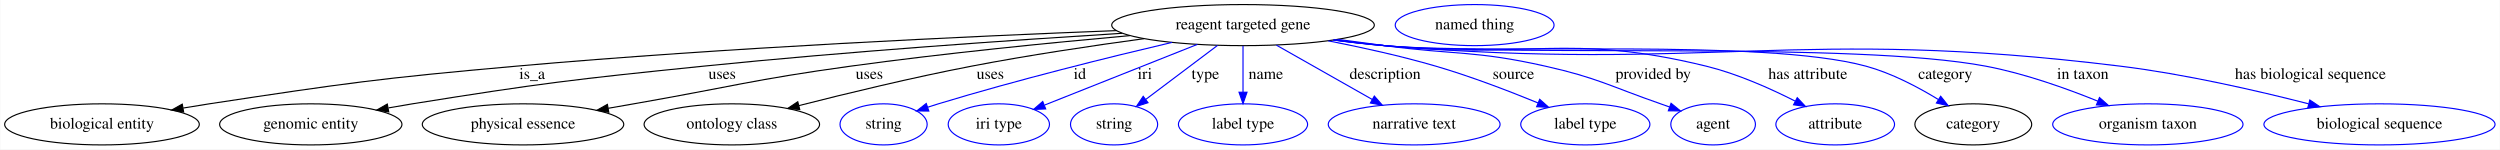
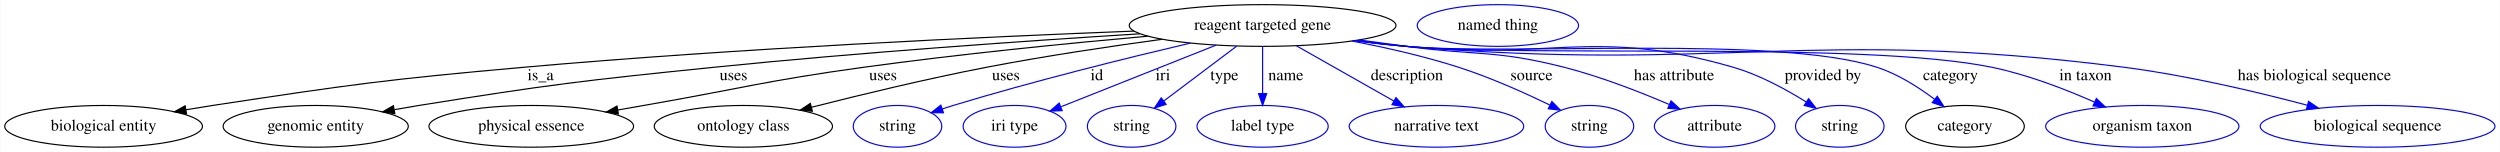
- <svg xmlns="http://www.w3.org/2000/svg" width="2191pt" height="131pt" viewBox="0.00 0.00 2190.53 131.00">
+ <svg xmlns="http://www.w3.org/2000/svg" width="2157pt" height="131pt" viewBox="0.00 0.00 2156.53 131.00">
  <g id="graph0" class="graph" transform="scale(1 1) rotate(0) translate(4 127)">
-     <polygon fill="white" stroke="transparent" points="-4,4 -4,-127 2186.53,-127 2186.53,4 -4,4" />
+     <polygon fill="white" stroke="transparent" points="-4,4 -4,-127 2152.53,-127 2152.53,4 -4,4" />
    <g id="node1" class="node">
      <ellipse fill="none" stroke="black" cx="1085.14" cy="-105" rx="115.08" ry="18" />
      <text text-anchor="middle" x="1085.14" y="-101.3" font-family="Times,serif" font-size="14.00">reagent targeted gene</text>
    </g>
    <g id="node2" class="node">
      <ellipse fill="none" stroke="black" cx="85.14" cy="-18" rx="85.29" ry="18" />
      <text text-anchor="middle" x="85.14" y="-14.3" font-family="Times,serif" font-size="14.00">biological entity</text>
    </g>
    <g id="edge1" class="edge">
      <path fill="none" stroke="black" d="M974.22,-100.17C847,-95.24 632.25,-85.33 448.14,-69 328.16,-58.36 298.23,-54.06 179.14,-36 171.73,-34.88 164.01,-33.62 156.31,-32.31" />
      <polygon fill="black" stroke="black" points="156.69,-28.83 146.24,-30.57 155.5,-35.72 156.69,-28.83" />
      <text text-anchor="middle" x="462.14" y="-57.8" font-family="Times,serif" font-size="14.00">is_a</text>
    </g>
    <g id="node3" class="node">
      <ellipse fill="none" stroke="black" cx="268.14" cy="-18" rx="79.89" ry="18" />
      <text text-anchor="middle" x="268.14" y="-14.3" font-family="Times,serif" font-size="14.00">genomic entity</text>
    </g>
    <g id="edge2" class="edge">
      <path fill="none" stroke="black" d="M979.33,-97.84C883.37,-91.85 738.1,-81.8 612.14,-69 498.45,-57.45 469.98,-54.06 357.14,-36 350.36,-34.91 343.3,-33.7 336.26,-32.44" />
      <polygon fill="black" stroke="black" points="336.45,-28.92 325.98,-30.57 335.19,-35.81 336.45,-28.92" />
      <text text-anchor="middle" x="628.64" y="-57.8" font-family="Times,serif" font-size="14.00">uses</text>
    </g>
    <g id="node4" class="node">
      <ellipse fill="none" stroke="black" cx="454.14" cy="-18" rx="88.28" ry="18" />
      <text text-anchor="middle" x="454.14" y="-14.3" font-family="Times,serif" font-size="14.00">physical essence</text>
    </g>
    <g id="edge3" class="edge">
      <path fill="none" stroke="black" d="M985.94,-95.77C917.1,-89.61 823.36,-80.31 741.14,-69 656.23,-57.32 635.58,-50.73 551.14,-36 543.88,-34.73 536.32,-33.41 528.75,-32.09" />
      <polygon fill="black" stroke="black" points="529.29,-28.63 518.84,-30.35 528.09,-35.52 529.29,-28.63" />
      <text text-anchor="middle" x="757.64" y="-57.8" font-family="Times,serif" font-size="14.00">uses</text>
    </g>
    <g id="node5" class="node">
      <ellipse fill="none" stroke="black" cx="637.14" cy="-18" rx="76.89" ry="18" />
      <text text-anchor="middle" x="637.14" y="-14.3" font-family="Times,serif" font-size="14.00">ontology class</text>
    </g>
    <g id="edge4" class="edge">
      <path fill="none" stroke="black" d="M998.35,-93.1C953.11,-86.95 896.97,-78.58 847.14,-69 795.69,-59.11 737.81,-45.11 695.87,-34.44" />
      <polygon fill="black" stroke="black" points="696.65,-31.03 686.1,-31.94 694.92,-37.81 696.65,-31.03" />
      <text text-anchor="middle" x="863.64" y="-57.8" font-family="Times,serif" font-size="14.00">uses</text>
    </g>
    <g id="node6" class="node">
      <ellipse fill="none" stroke="blue" cx="770.14" cy="-18" rx="38.19" ry="18" />
      <text text-anchor="middle" x="770.14" y="-14.3" font-family="Times,serif" font-size="14.00">string</text>
    </g>
    <g id="edge5" class="edge">
      <path fill="none" stroke="blue" d="M1022.93,-89.85C968.53,-77.08 887.6,-57.1 818.14,-36 815.05,-35.06 811.87,-34.05 808.68,-32.99" />
      <polygon fill="blue" stroke="blue" points="809.79,-29.67 799.19,-29.77 807.53,-36.3 809.79,-29.67" />
      <text text-anchor="middle" x="942.14" y="-57.8" font-family="Times,serif" font-size="14.00">id</text>
    </g>
    <g id="node7" class="node">
      <ellipse fill="none" stroke="blue" cx="871.14" cy="-18" rx="44.39" ry="18" />
      <text text-anchor="middle" x="871.14" y="-14.3" font-family="Times,serif" font-size="14.00">iri type</text>
    </g>
    <g id="edge6" class="edge">
      <path fill="none" stroke="blue" d="M1045.14,-88.11C1006.94,-72.94 949.67,-50.19 911.39,-34.99" />
      <polygon fill="blue" stroke="blue" points="912.19,-31.54 901.61,-31.1 909.61,-38.05 912.19,-31.54" />
      <text text-anchor="middle" x="999.14" y="-57.8" font-family="Times,serif" font-size="14.00">iri</text>
    </g>
    <g id="node8" class="node">
      <ellipse fill="none" stroke="blue" cx="972.14" cy="-18" rx="38.19" ry="18" />
      <text text-anchor="middle" x="972.14" y="-14.3" font-family="Times,serif" font-size="14.00">string</text>
    </g>
    <g id="edge7" class="edge">
      <path fill="none" stroke="blue" d="M1062.82,-87.21C1044.78,-73.64 1019.29,-54.46 999.93,-39.9" />
      <polygon fill="blue" stroke="blue" points="1001.87,-36.99 991.78,-33.77 997.67,-42.58 1001.87,-36.99" />
      <text text-anchor="middle" x="1052.14" y="-57.8" font-family="Times,serif" font-size="14.00">type</text>
    </g>
    <g id="node9" class="node">
      <ellipse fill="none" stroke="blue" cx="1085.14" cy="-18" rx="56.59" ry="18" />
      <text text-anchor="middle" x="1085.14" y="-14.3" font-family="Times,serif" font-size="14.00">label type</text>
    </g>
    <g id="edge8" class="edge">
      <path fill="none" stroke="blue" d="M1085.14,-86.8C1085.14,-75.16 1085.14,-59.55 1085.14,-46.24" />
      <polygon fill="blue" stroke="blue" points="1088.64,-46.18 1085.14,-36.18 1081.64,-46.18 1088.64,-46.18" />
      <text text-anchor="middle" x="1105.14" y="-57.8" font-family="Times,serif" font-size="14.00">name</text>
    </g>
    <g id="node10" class="node">
      <ellipse fill="none" stroke="blue" cx="1235.14" cy="-18" rx="75.29" ry="18" />
      <text text-anchor="middle" x="1235.14" y="-14.3" font-family="Times,serif" font-size="14.00">narrative text</text>
    </g>
    <g id="edge9" class="edge">
      <path fill="none" stroke="blue" d="M1114.42,-87.41C1138.44,-73.8 1172.59,-54.45 1198.44,-39.8" />
      <polygon fill="blue" stroke="blue" points="1200.23,-42.81 1207.21,-34.83 1196.78,-36.72 1200.23,-42.81" />
      <text text-anchor="middle" x="1209.64" y="-57.8" font-family="Times,serif" font-size="14.00">description</text>
    </g>
    <g id="node11" class="node">
-       <ellipse fill="none" stroke="blue" cx="1385.14" cy="-18" rx="56.59" ry="18" />
-       <text text-anchor="middle" x="1385.14" y="-14.3" font-family="Times,serif" font-size="14.00">label type</text>
+       <ellipse fill="none" stroke="blue" cx="1367.14" cy="-18" rx="38.19" ry="18" />
+       <text text-anchor="middle" x="1367.14" y="-14.3" font-family="Times,serif" font-size="14.00">string</text>
    </g>
    <g id="edge10" class="edge">
-       <path fill="none" stroke="blue" d="M1159.81,-91.21C1189.44,-85.44 1223.66,-77.91 1254.14,-69 1284.7,-60.07 1318.23,-47.21 1343.72,-36.77" />
-       <polygon fill="blue" stroke="blue" points="1345.16,-39.96 1353.07,-32.9 1342.49,-33.49 1345.16,-39.96" />
-       <text text-anchor="middle" x="1322.14" y="-57.8" font-family="Times,serif" font-size="14.00">source</text>
+       <path fill="none" stroke="blue" d="M1162.17,-91.62C1191.34,-86.01 1224.61,-78.47 1254.14,-69 1281.37,-60.27 1310.87,-47.08 1332.9,-36.43" />
+       <polygon fill="blue" stroke="blue" points="1334.72,-39.44 1342.16,-31.9 1331.64,-33.15 1334.72,-39.44" />
+       <text text-anchor="middle" x="1317.14" y="-57.8" font-family="Times,serif" font-size="14.00">source</text>
    </g>
    <g id="node12" class="node">
-       <ellipse fill="none" stroke="blue" cx="1497.14" cy="-18" rx="37.09" ry="18" />
-       <text text-anchor="middle" x="1497.14" y="-14.3" font-family="Times,serif" font-size="14.00">agent</text>
+       <ellipse fill="none" stroke="blue" cx="1475.14" cy="-18" rx="51.99" ry="18" />
+       <text text-anchor="middle" x="1475.14" y="-14.3" font-family="Times,serif" font-size="14.00">attribute</text>
    </g>
    <g id="edge11" class="edge">
-       <path fill="none" stroke="blue" d="M1168.17,-92.51C1181.86,-90.65 1195.89,-88.75 1209.14,-87 1271.77,-78.71 1288.51,-82.87 1350.14,-69 1396.21,-58.63 1406.54,-51.52 1451.14,-36 1453.69,-35.11 1456.32,-34.18 1458.96,-33.24" />
-       <polygon fill="blue" stroke="blue" points="1460.29,-36.48 1468.49,-29.78 1457.9,-29.9 1460.29,-36.48" />
-       <text text-anchor="middle" x="1444.64" y="-57.8" font-family="Times,serif" font-size="14.00">provided by</text>
+       <path fill="none" stroke="blue" d="M1168.51,-92.52C1182.09,-90.66 1196.01,-88.77 1209.14,-87 1269.57,-78.86 1286.06,-84.05 1345.14,-69 1376.52,-61.01 1410.64,-47.7 1436.04,-36.82" />
+       <polygon fill="blue" stroke="blue" points="1437.55,-39.98 1445.33,-32.79 1434.76,-33.56 1437.55,-39.98" />
+       <text text-anchor="middle" x="1440.14" y="-57.8" font-family="Times,serif" font-size="14.00">has attribute</text>
    </g>
    <g id="node13" class="node">
-       <ellipse fill="none" stroke="blue" cx="1604.14" cy="-18" rx="51.99" ry="18" />
-       <text text-anchor="middle" x="1604.14" y="-14.3" font-family="Times,serif" font-size="14.00">attribute</text>
+       <ellipse fill="none" stroke="blue" cx="1583.14" cy="-18" rx="38.19" ry="18" />
+       <text text-anchor="middle" x="1583.14" y="-14.3" font-family="Times,serif" font-size="14.00">string</text>
    </g>
    <g id="edge12" class="edge">
-       <path fill="none" stroke="blue" d="M1165.75,-92.09C1180.18,-90.2 1195.09,-88.41 1209.14,-87 1334.1,-74.46 1369.16,-98.87 1491.14,-69 1518.37,-62.33 1547.24,-49.45 1568.98,-38.43" />
-       <polygon fill="blue" stroke="blue" points="1570.87,-41.39 1578.14,-33.68 1567.65,-35.17 1570.87,-41.39" />
-       <text text-anchor="middle" x="1580.14" y="-57.8" font-family="Times,serif" font-size="14.00">has attribute</text>
+       <path fill="none" stroke="blue" d="M1165.75,-92.09C1180.18,-90.2 1195.09,-88.41 1209.14,-87 1334.1,-74.46 1370.47,-103.8 1491.14,-69 1513.6,-62.52 1536.71,-49.94 1554.15,-39.01" />
+       <polygon fill="blue" stroke="blue" points="1556.21,-41.85 1562.72,-33.5 1552.42,-35.97 1556.21,-41.85" />
+       <text text-anchor="middle" x="1568.64" y="-57.8" font-family="Times,serif" font-size="14.00">provided by</text>
    </g>
    <g id="node14" class="node">
-       <ellipse fill="none" stroke="black" cx="1725.14" cy="-18" rx="51.19" ry="18" />
-       <text text-anchor="middle" x="1725.14" y="-14.3" font-family="Times,serif" font-size="14.00">category</text>
+       <ellipse fill="none" stroke="black" cx="1691.14" cy="-18" rx="51.19" ry="18" />
+       <text text-anchor="middle" x="1691.14" y="-14.3" font-family="Times,serif" font-size="14.00">category</text>
    </g>
    <g id="edge13" class="edge">
-       <path fill="none" stroke="blue" d="M1164.73,-91.97C1179.47,-90.06 1194.75,-88.29 1209.14,-87 1302.63,-78.62 1540.57,-93.65 1631.14,-69 1653.62,-62.88 1676.75,-50.67 1694.44,-39.85" />
-       <polygon fill="blue" stroke="blue" points="1696.57,-42.64 1703.16,-34.35 1692.84,-36.72 1696.57,-42.64" />
-       <text text-anchor="middle" x="1700.64" y="-57.8" font-family="Times,serif" font-size="14.00">category</text>
+       <path fill="none" stroke="blue" d="M1164.73,-91.99C1179.47,-90.08 1194.75,-88.3 1209.14,-87 1299.09,-78.86 1529.22,-96.82 1615.14,-69 1633.19,-63.16 1651.02,-51.8 1664.88,-41.38" />
+       <polygon fill="blue" stroke="blue" points="1667.23,-43.98 1672.96,-35.07 1662.92,-38.47 1667.23,-43.98" />
+       <text text-anchor="middle" x="1678.64" y="-57.8" font-family="Times,serif" font-size="14.00">category</text>
    </g>
    <g id="node16" class="node">
-       <ellipse fill="none" stroke="blue" cx="1878.14" cy="-18" rx="83.39" ry="18" />
-       <text text-anchor="middle" x="1878.14" y="-14.3" font-family="Times,serif" font-size="14.00">organism taxon</text>
+       <ellipse fill="none" stroke="blue" cx="1844.14" cy="-18" rx="83.39" ry="18" />
+       <text text-anchor="middle" x="1844.14" y="-14.3" font-family="Times,serif" font-size="14.00">organism taxon</text>
    </g>
    <g id="edge14" class="edge">
-       <path fill="none" stroke="blue" d="M1164.39,-91.91C1179.23,-89.99 1194.64,-88.24 1209.14,-87 1325.9,-77.03 1620.99,-90.71 1736.14,-69 1770.03,-62.61 1806.71,-49.53 1834.3,-38.34" />
-       <polygon fill="blue" stroke="blue" points="1835.75,-41.53 1843.66,-34.48 1833.08,-35.06 1835.75,-41.53" />
-       <text text-anchor="middle" x="1821.14" y="-57.8" font-family="Times,serif" font-size="14.00">in taxon</text>
+       <path fill="none" stroke="blue" d="M1164.39,-91.93C1179.23,-90.01 1194.64,-88.25 1209.14,-87 1321.02,-77.36 1604.12,-91.46 1714.14,-69 1744.92,-62.72 1777.94,-49.93 1802.99,-38.87" />
+       <polygon fill="blue" stroke="blue" points="1804.51,-42.03 1812.19,-34.73 1801.63,-35.64 1804.51,-42.03" />
+       <text text-anchor="middle" x="1795.14" y="-57.8" font-family="Times,serif" font-size="14.00">in taxon</text>
    </g>
    <g id="node17" class="node">
-       <ellipse fill="none" stroke="blue" cx="2081.14" cy="-18" rx="101.28" ry="18" />
-       <text text-anchor="middle" x="2081.14" y="-14.3" font-family="Times,serif" font-size="14.00">biological sequence</text>
+       <ellipse fill="none" stroke="blue" cx="2047.14" cy="-18" rx="101.28" ry="18" />
+       <text text-anchor="middle" x="2047.14" y="-14.3" font-family="Times,serif" font-size="14.00">biological sequence</text>
    </g>
    <g id="edge15" class="edge">
-       <path fill="none" stroke="blue" d="M1164.05,-91.88C1178.99,-89.95 1194.52,-88.2 1209.14,-87 1494.96,-63.49 1569.51,-104 1854.14,-69 1910.56,-62.06 1973.61,-47.62 2018.92,-36.04" />
-       <polygon fill="blue" stroke="blue" points="2020.08,-39.35 2028.88,-33.46 2018.32,-32.58 2020.08,-39.35" />
-       <text text-anchor="middle" x="2020.64" y="-57.8" font-family="Times,serif" font-size="14.00">has biological sequence</text>
+       <path fill="none" stroke="blue" d="M1164.05,-91.89C1179,-89.97 1194.53,-88.21 1209.14,-87 1483.43,-64.28 1555.12,-103.8 1828.14,-69 1882.34,-62.09 1942.8,-47.77 1986.44,-36.22" />
+       <polygon fill="blue" stroke="blue" points="1987.56,-39.54 1996.32,-33.58 1985.76,-32.78 1987.56,-39.54" />
+       <text text-anchor="middle" x="1992.64" y="-57.8" font-family="Times,serif" font-size="14.00">has biological sequence</text>
    </g>
    <g id="node15" class="node">
      <ellipse fill="none" stroke="blue" cx="1288.14" cy="-105" rx="69.59" ry="18" />
      <text text-anchor="middle" x="1288.14" y="-101.3" font-family="Times,serif" font-size="14.00">named thing</text>
    </g>
  </g>
</svg>
